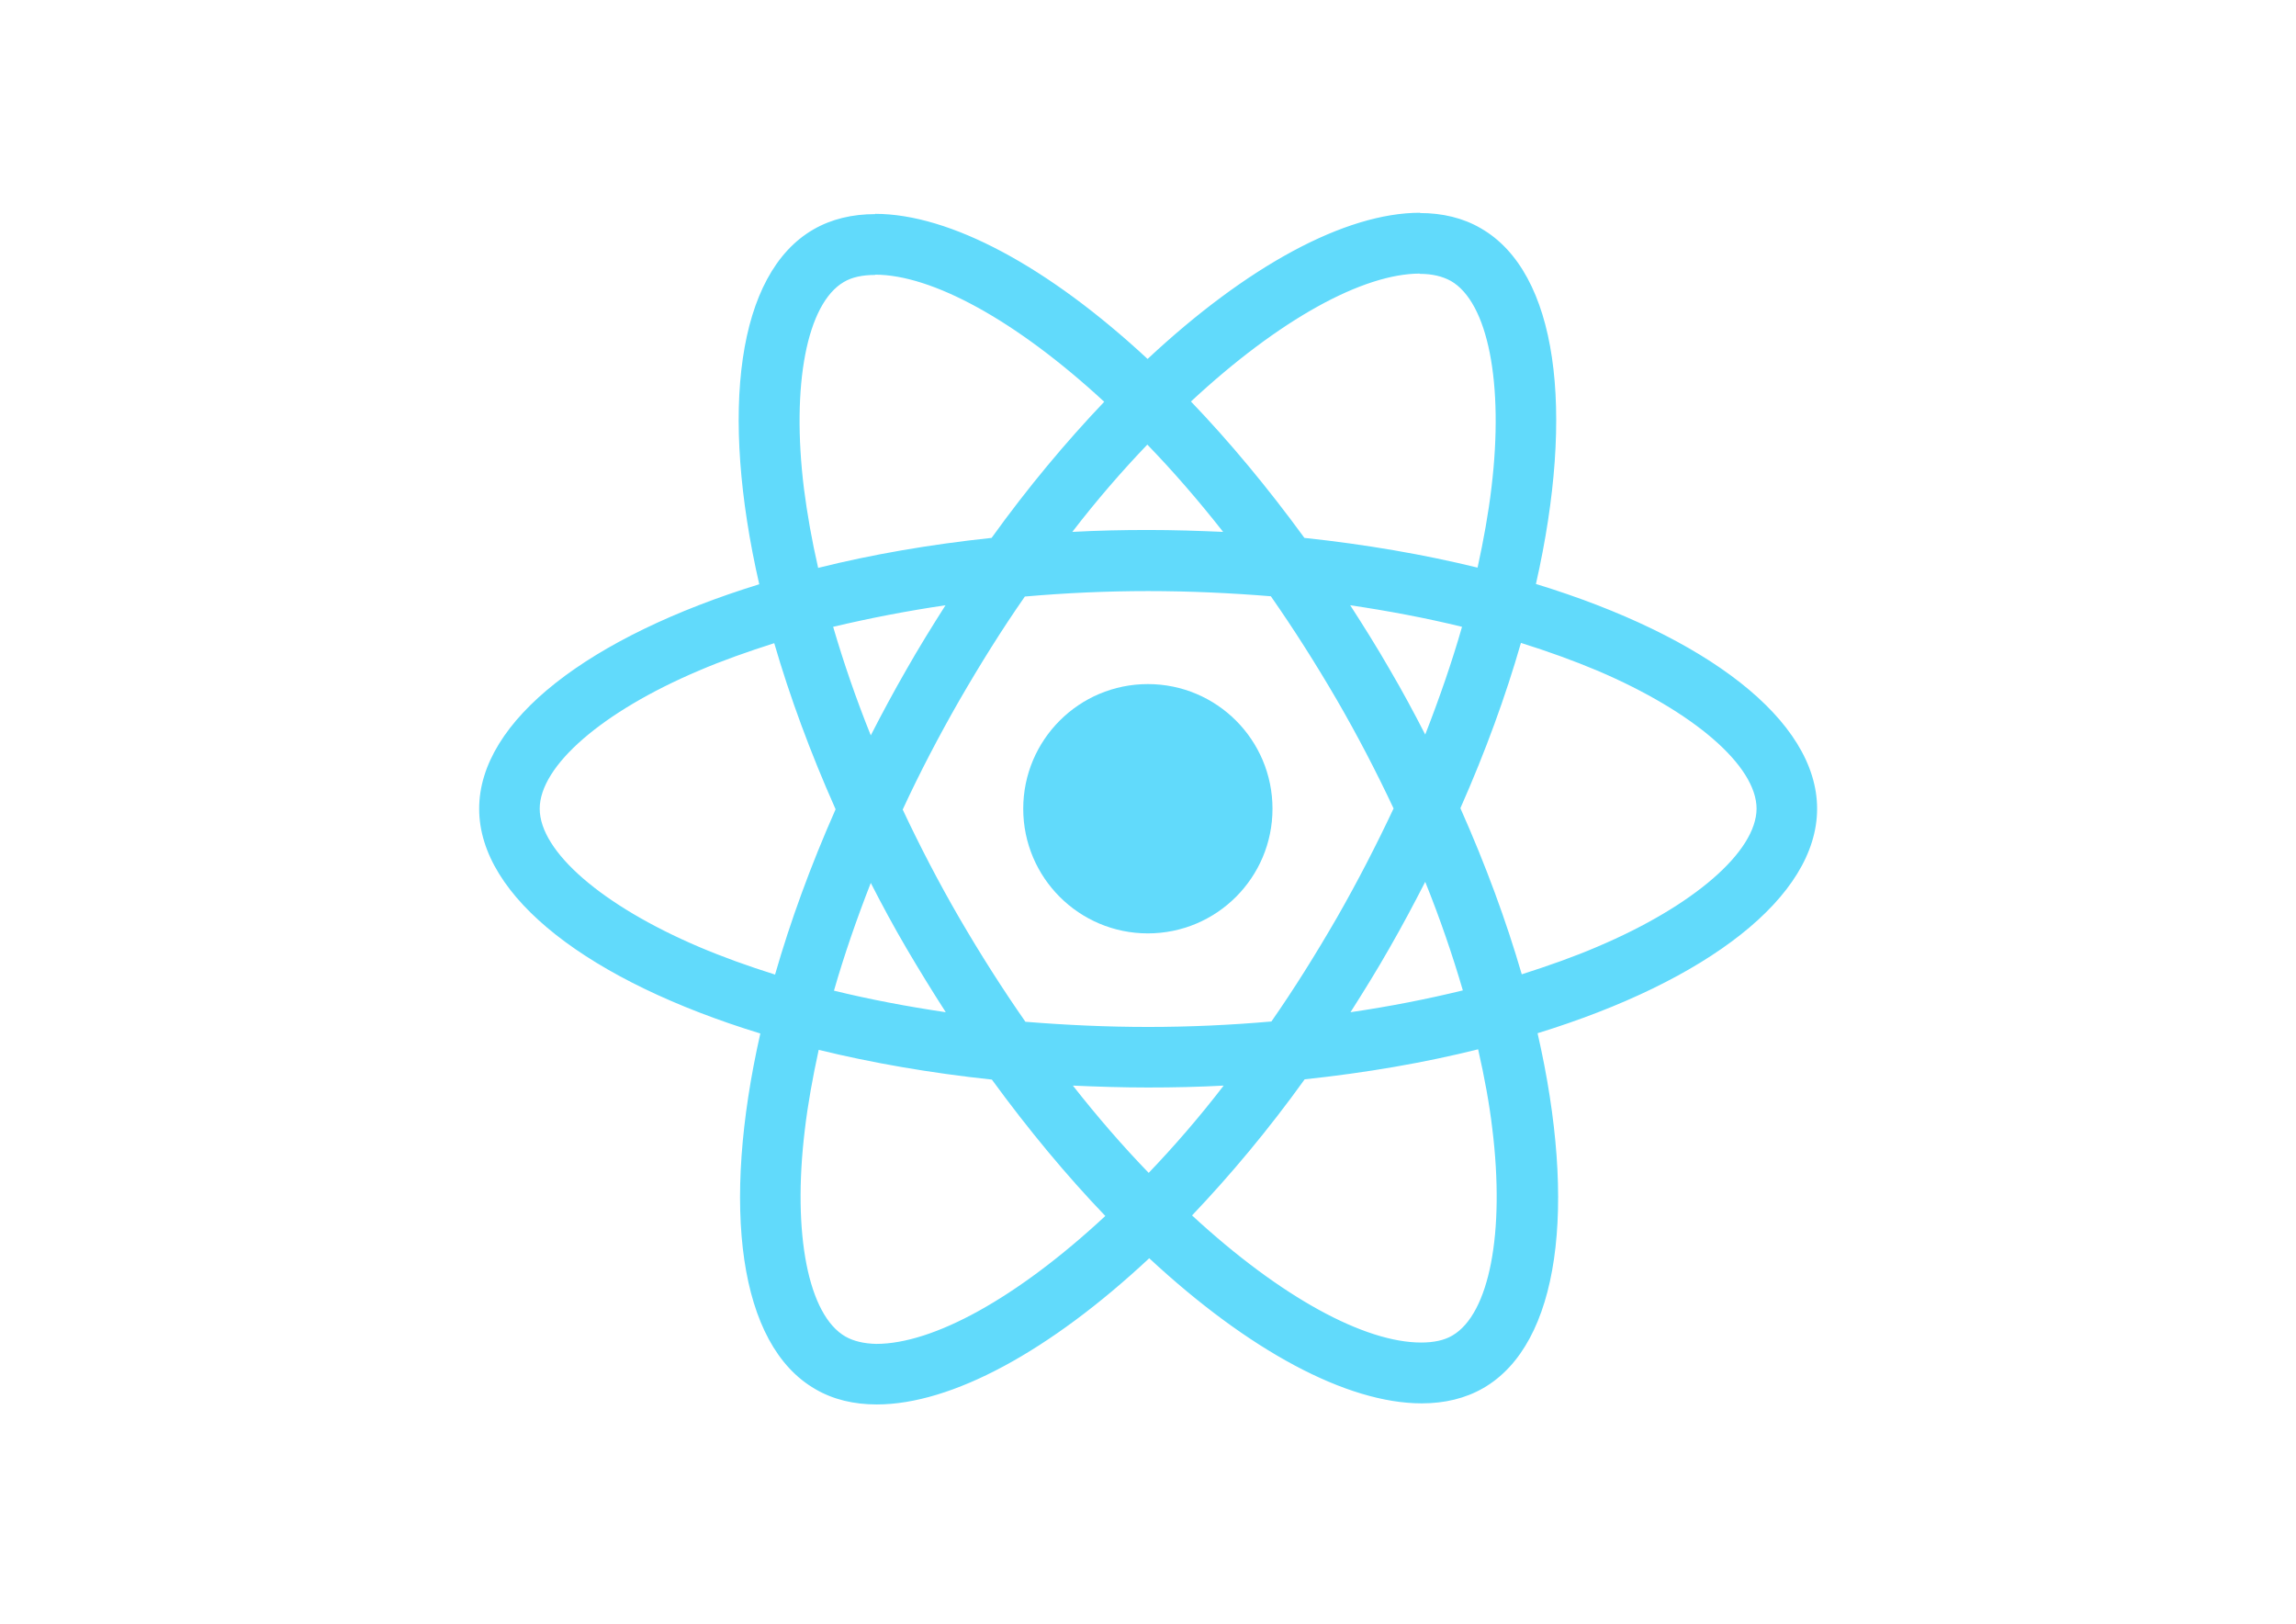
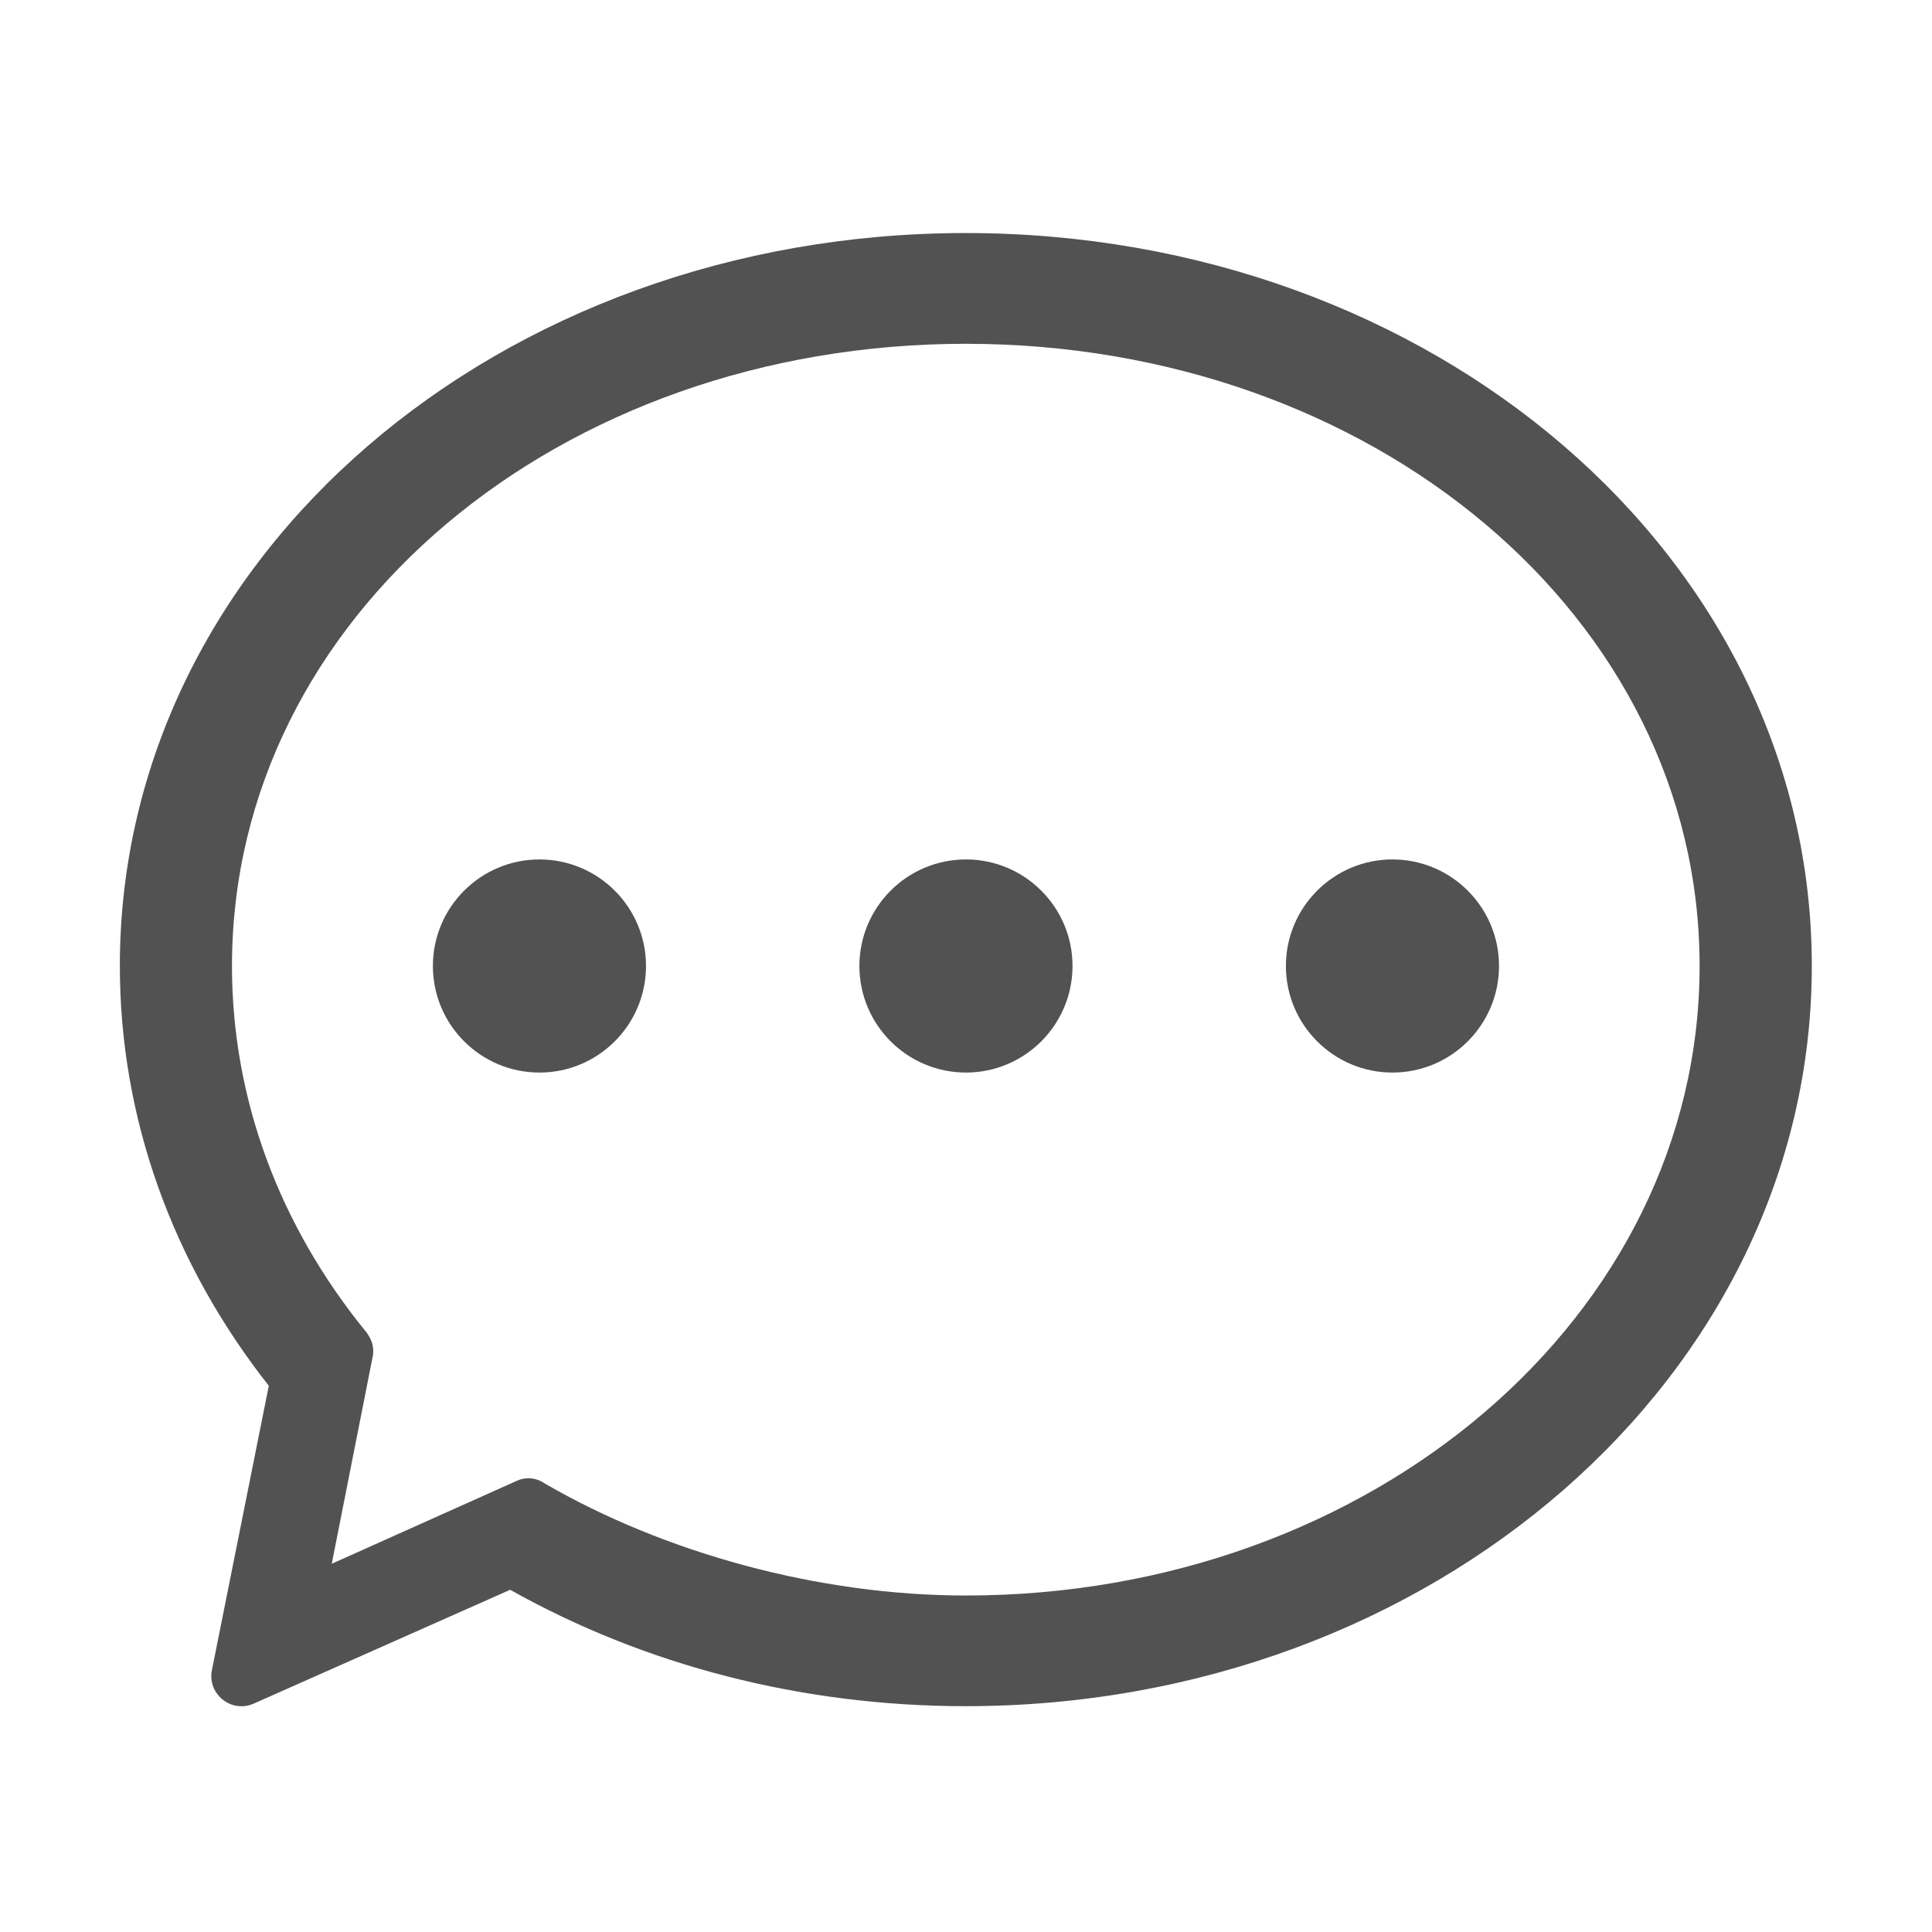
- <svg xmlns="http://www.w3.org/2000/svg" viewBox="0 0 841.9 595.3">
-   <g fill="#61DAFB">
-     <path d="M666.3 296.5c0-32.5-40.7-63.3-103.1-82.4 14.4-63.6 8-114.2-20.2-130.4-6.5-3.8-14.1-5.6-22.4-5.6v22.3c4.6 0 8.3.9 11.4 2.6 13.6 7.8 19.5 37.5 14.9 75.7-1.1 9.4-2.9 19.3-5.1 29.4-19.6-4.8-41-8.5-63.5-10.9-13.5-18.5-27.5-35.3-41.6-50 32.6-30.3 63.2-46.9 84-46.9V78c-27.5 0-63.5 19.6-99.9 53.6-36.4-33.8-72.4-53.2-99.9-53.2v22.3c20.7 0 51.4 16.5 84 46.6-14 14.7-28 31.4-41.3 49.9-22.6 2.4-44 6.1-63.6 11-2.3-10-4-19.7-5.2-29-4.7-38.2 1.1-67.9 14.6-75.8 3-1.8 6.9-2.6 11.5-2.6V78.5c-8.4 0-16 1.8-22.6 5.6-28.1 16.2-34.4 66.7-19.9 130.1-62.2 19.2-102.7 49.9-102.7 82.3 0 32.5 40.7 63.3 103.1 82.4-14.4 63.6-8 114.2 20.2 130.4 6.5 3.8 14.1 5.6 22.5 5.6 27.5 0 63.5-19.6 99.9-53.6 36.4 33.8 72.4 53.2 99.9 53.2 8.4 0 16-1.8 22.6-5.6 28.1-16.2 34.4-66.7 19.9-130.1 62-19.1 102.5-49.9 102.5-82.3zm-130.2-66.7c-3.7 12.9-8.3 26.2-13.5 39.5-4.1-8-8.4-16-13.1-24-4.6-8-9.5-15.8-14.4-23.4 14.2 2.1 27.9 4.7 41 7.9zm-45.8 106.5c-7.8 13.5-15.8 26.3-24.1 38.2-14.9 1.3-30 2-45.2 2-15.1 0-30.2-.7-45-1.9-8.3-11.9-16.4-24.6-24.2-38-7.6-13.1-14.5-26.4-20.8-39.8 6.2-13.4 13.2-26.8 20.7-39.9 7.8-13.5 15.8-26.3 24.1-38.2 14.9-1.3 30-2 45.2-2 15.1 0 30.2.7 45 1.9 8.3 11.9 16.4 24.6 24.2 38 7.6 13.1 14.5 26.4 20.8 39.8-6.3 13.4-13.2 26.8-20.7 39.9zm32.3-13c5.4 13.4 10 26.8 13.8 39.8-13.1 3.2-26.9 5.9-41.2 8 4.9-7.7 9.8-15.6 14.4-23.7 4.6-8 8.9-16.1 13-24.1zM421.2 430c-9.3-9.6-18.6-20.3-27.8-32 9 .4 18.2.7 27.5.7 9.4 0 18.7-.2 27.8-.7-9 11.7-18.3 22.4-27.5 32zm-74.4-58.9c-14.2-2.1-27.9-4.7-41-7.9 3.7-12.9 8.3-26.2 13.5-39.5 4.1 8 8.4 16 13.1 24 4.7 8 9.5 15.8 14.4 23.4zM420.7 163c9.3 9.6 18.6 20.3 27.8 32-9-.4-18.2-.7-27.5-.7-9.4 0-18.7.2-27.8.7 9-11.7 18.3-22.4 27.5-32zm-74 58.9c-4.9 7.7-9.8 15.6-14.4 23.7-4.6 8-8.9 16-13 24-5.4-13.4-10-26.8-13.8-39.8 13.1-3.1 26.9-5.8 41.2-7.9zm-90.5 125.2c-35.4-15.1-58.3-34.9-58.3-50.6 0-15.7 22.9-35.6 58.3-50.6 8.6-3.7 18-7 27.7-10.1 5.7 19.6 13.2 40 22.5 60.9-9.2 20.8-16.6 41.1-22.2 60.6-9.9-3.1-19.3-6.5-28-10.2zM310 490c-13.6-7.8-19.5-37.5-14.9-75.7 1.1-9.4 2.9-19.3 5.1-29.4 19.6 4.8 41 8.5 63.5 10.9 13.5 18.5 27.5 35.3 41.6 50-32.6 30.3-63.2 46.9-84 46.9-4.5-.1-8.3-1-11.3-2.7zm237.2-76.2c4.7 38.2-1.1 67.9-14.6 75.8-3 1.8-6.9 2.6-11.5 2.6-20.7 0-51.4-16.5-84-46.6 14-14.7 28-31.4 41.3-49.9 22.6-2.4 44-6.1 63.6-11 2.3 10.1 4.1 19.8 5.2 29.1zm38.5-66.7c-8.6 3.7-18 7-27.7 10.1-5.7-19.6-13.2-40-22.5-60.9 9.2-20.8 16.6-41.1 22.2-60.6 9.9 3.1 19.3 6.5 28.1 10.2 35.4 15.1 58.3 34.9 58.3 50.6-.1 15.7-23 35.6-58.4 50.6zM320.8 78.4z" />
-     <circle cx="420.9" cy="296.5" r="45.7" />
-     <path d="M520.5 78.1z" />
-   </g>
+ <svg xmlns="http://www.w3.org/2000/svg" t="1591079911524" class="icon" viewBox="0 0 1024 1024" version="1.1" p-id="2713" width="200" height="200">
+   <defs>
+     <style type="text/css" />
+   </defs>
+   <path d="M511.887 123.518c-247.19 0-448.362 171.267-448.362 388.459 0 80.714 27.881 157.658 78.944 222.508l-30.15 150.724c-2.505 12.709 10.357 23.028 22.218 17.716l135.863-60.304c71.471 40.123 154.729 61.69 241.49 61.69 247.233 0 448.405-175.141 448.405-392.333S759.12 123.518 511.887 123.518z m0 722.137c-78.012 0-159.807-22.629-223.175-59.393-4.189-2.945-9.738-3.698-14.72-1.43l-98.154 43.988 21.696-109.763c0.753-3.628 0.039-7.326-1.698-10.341a15.888 15.888 0 0 0-1.812-2.796c-46.009-56.387-71.07-123.567-71.07-193.923 0-185.312 173.693-329.781 388.934-329.781 215.249 0 388.936 144.469 388.936 329.781 0.002 185.398-173.687 333.659-388.936 333.659z" fill="#525252" p-id="2714" />
+   <path d="M738.033 455.52c-31.166 0-56.479 25.311-56.479 56.477s25.313 56.481 56.479 56.481c31.174 0 56.477-25.315 56.477-56.481s-25.306-56.477-56.477-56.477zM511.977 455.52c-31.17 0-56.479 25.311-56.479 56.477s25.311 56.481 56.479 56.481c31.168 0 56.479-25.315 56.479-56.481 0-31.168-25.308-56.477-56.479-56.477zM285.922 455.52c-31.168 0-56.479 25.311-56.479 56.477s25.311 56.481 56.479 56.481c31.168 0 56.475-25.315 56.477-56.481 0-31.168-25.309-56.477-56.477-56.477z" fill="#525252" p-id="2715" />
</svg>
